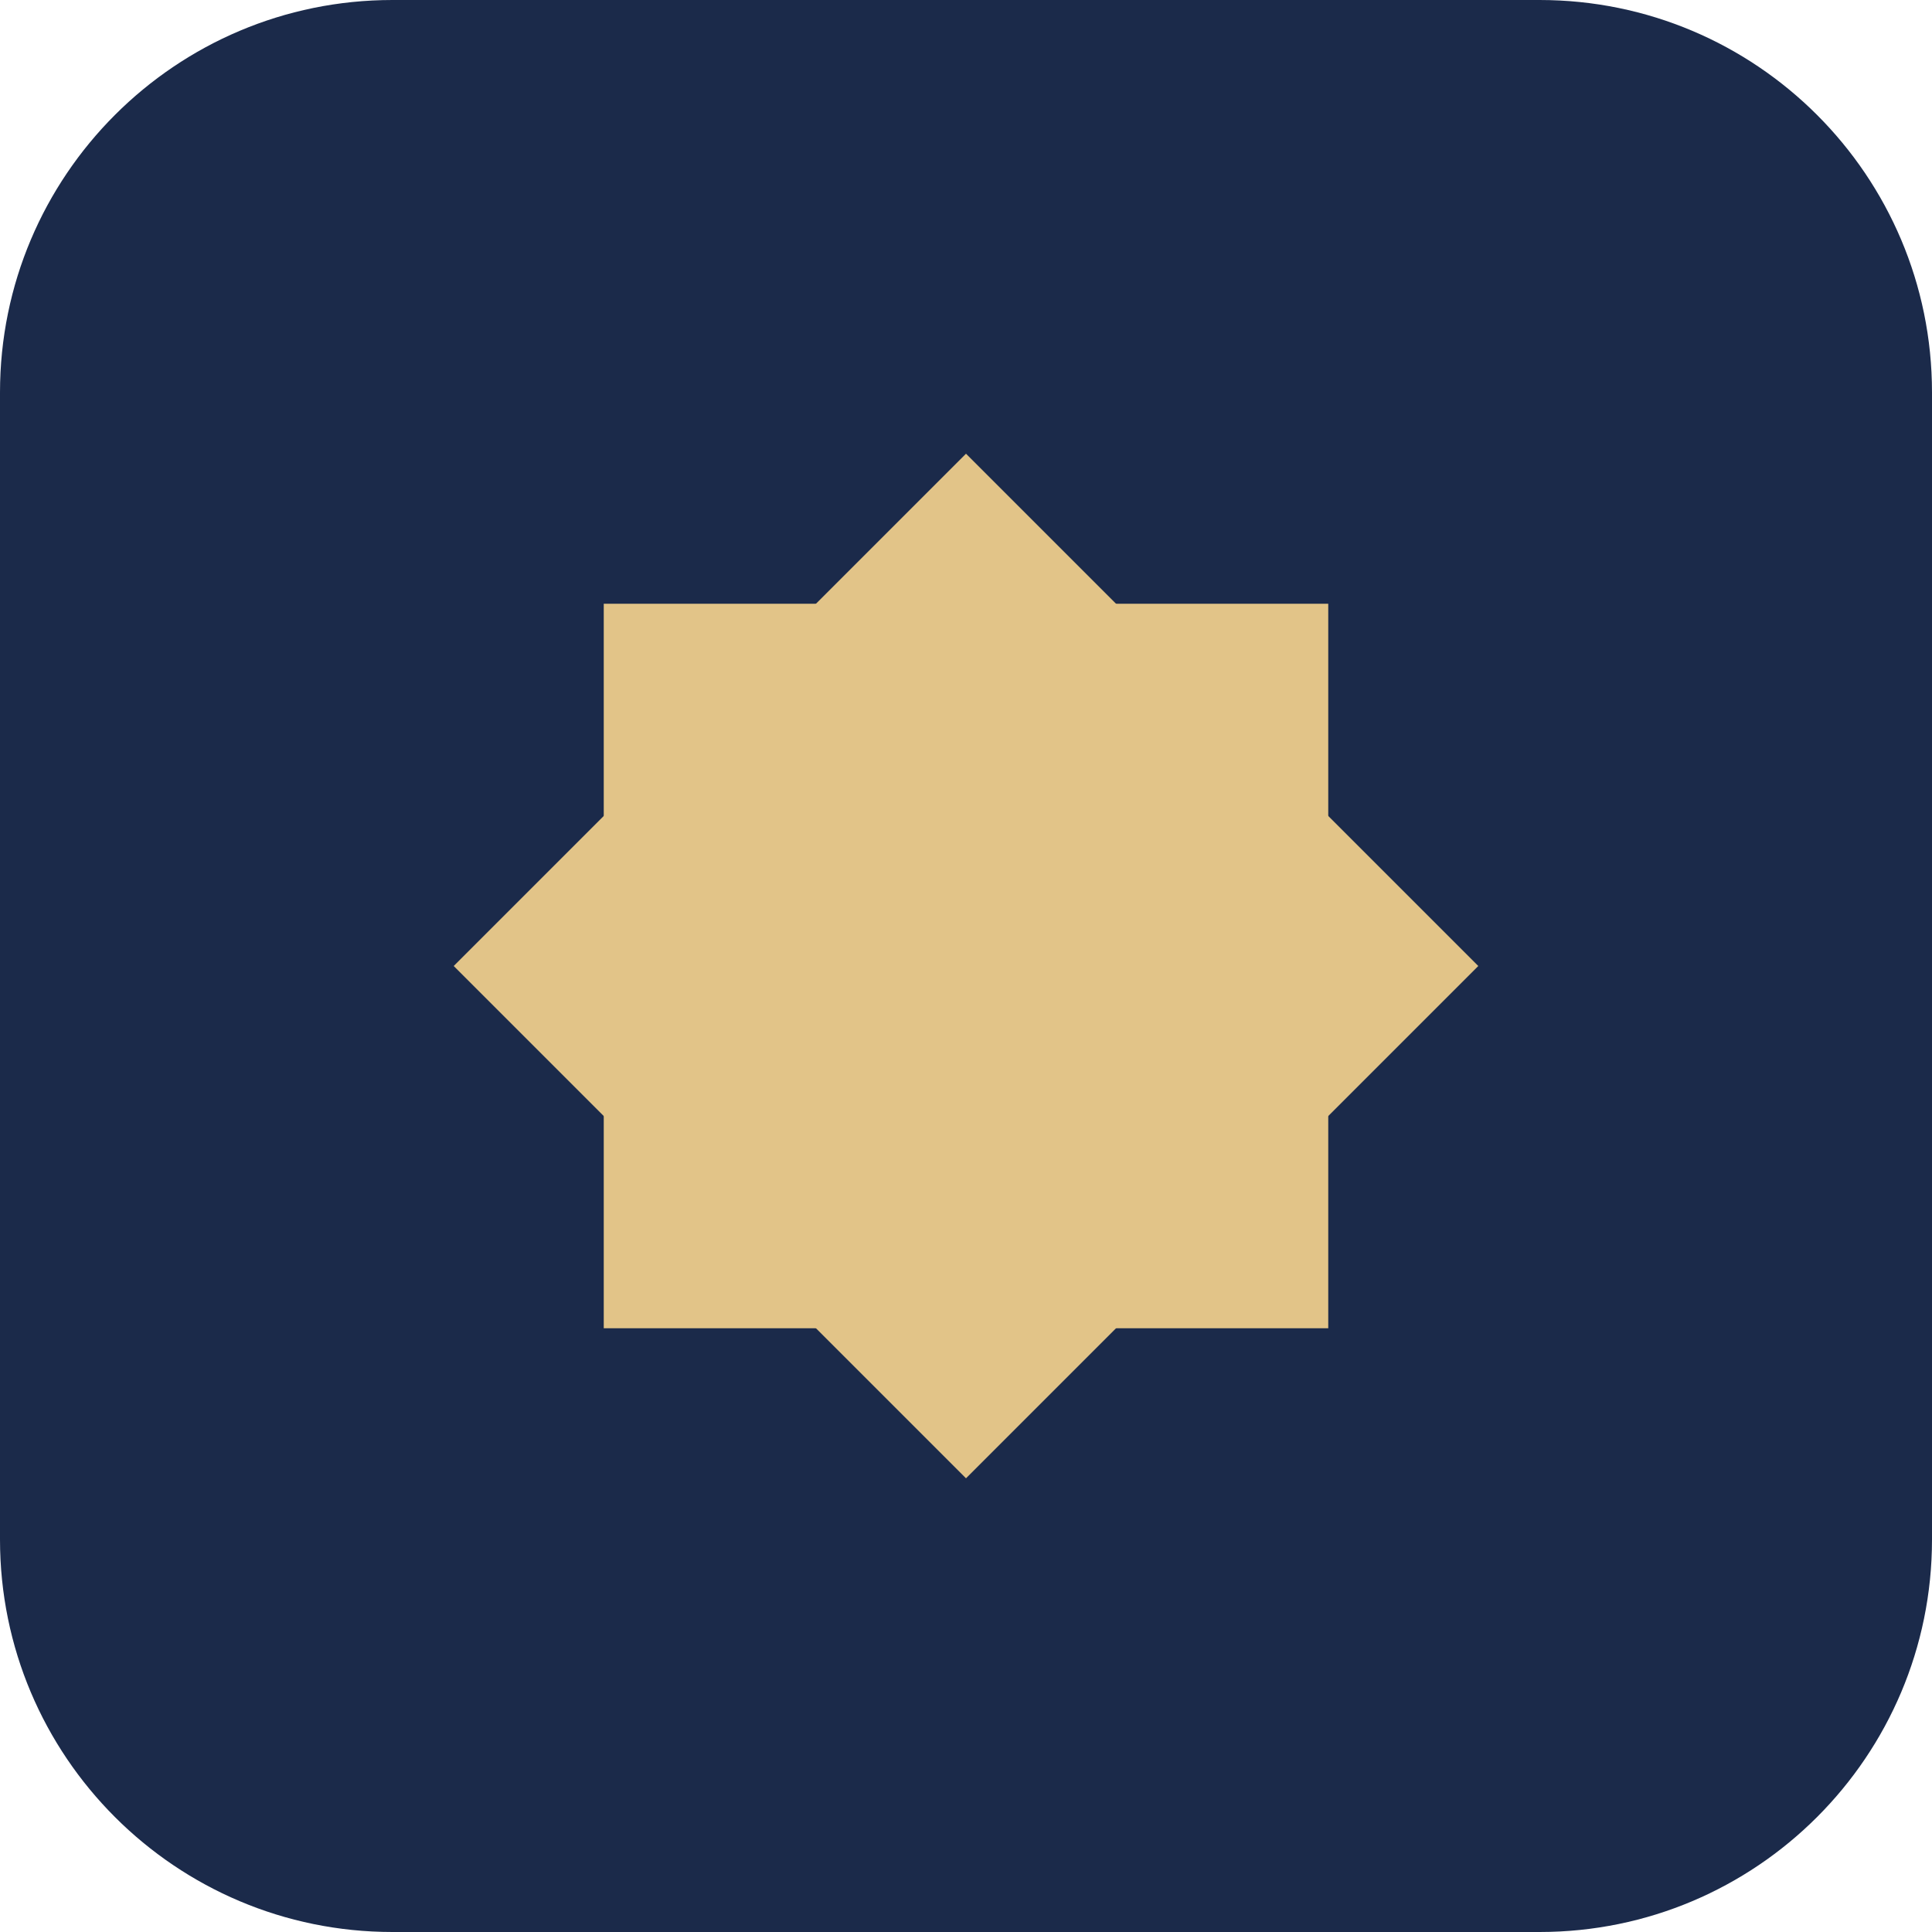
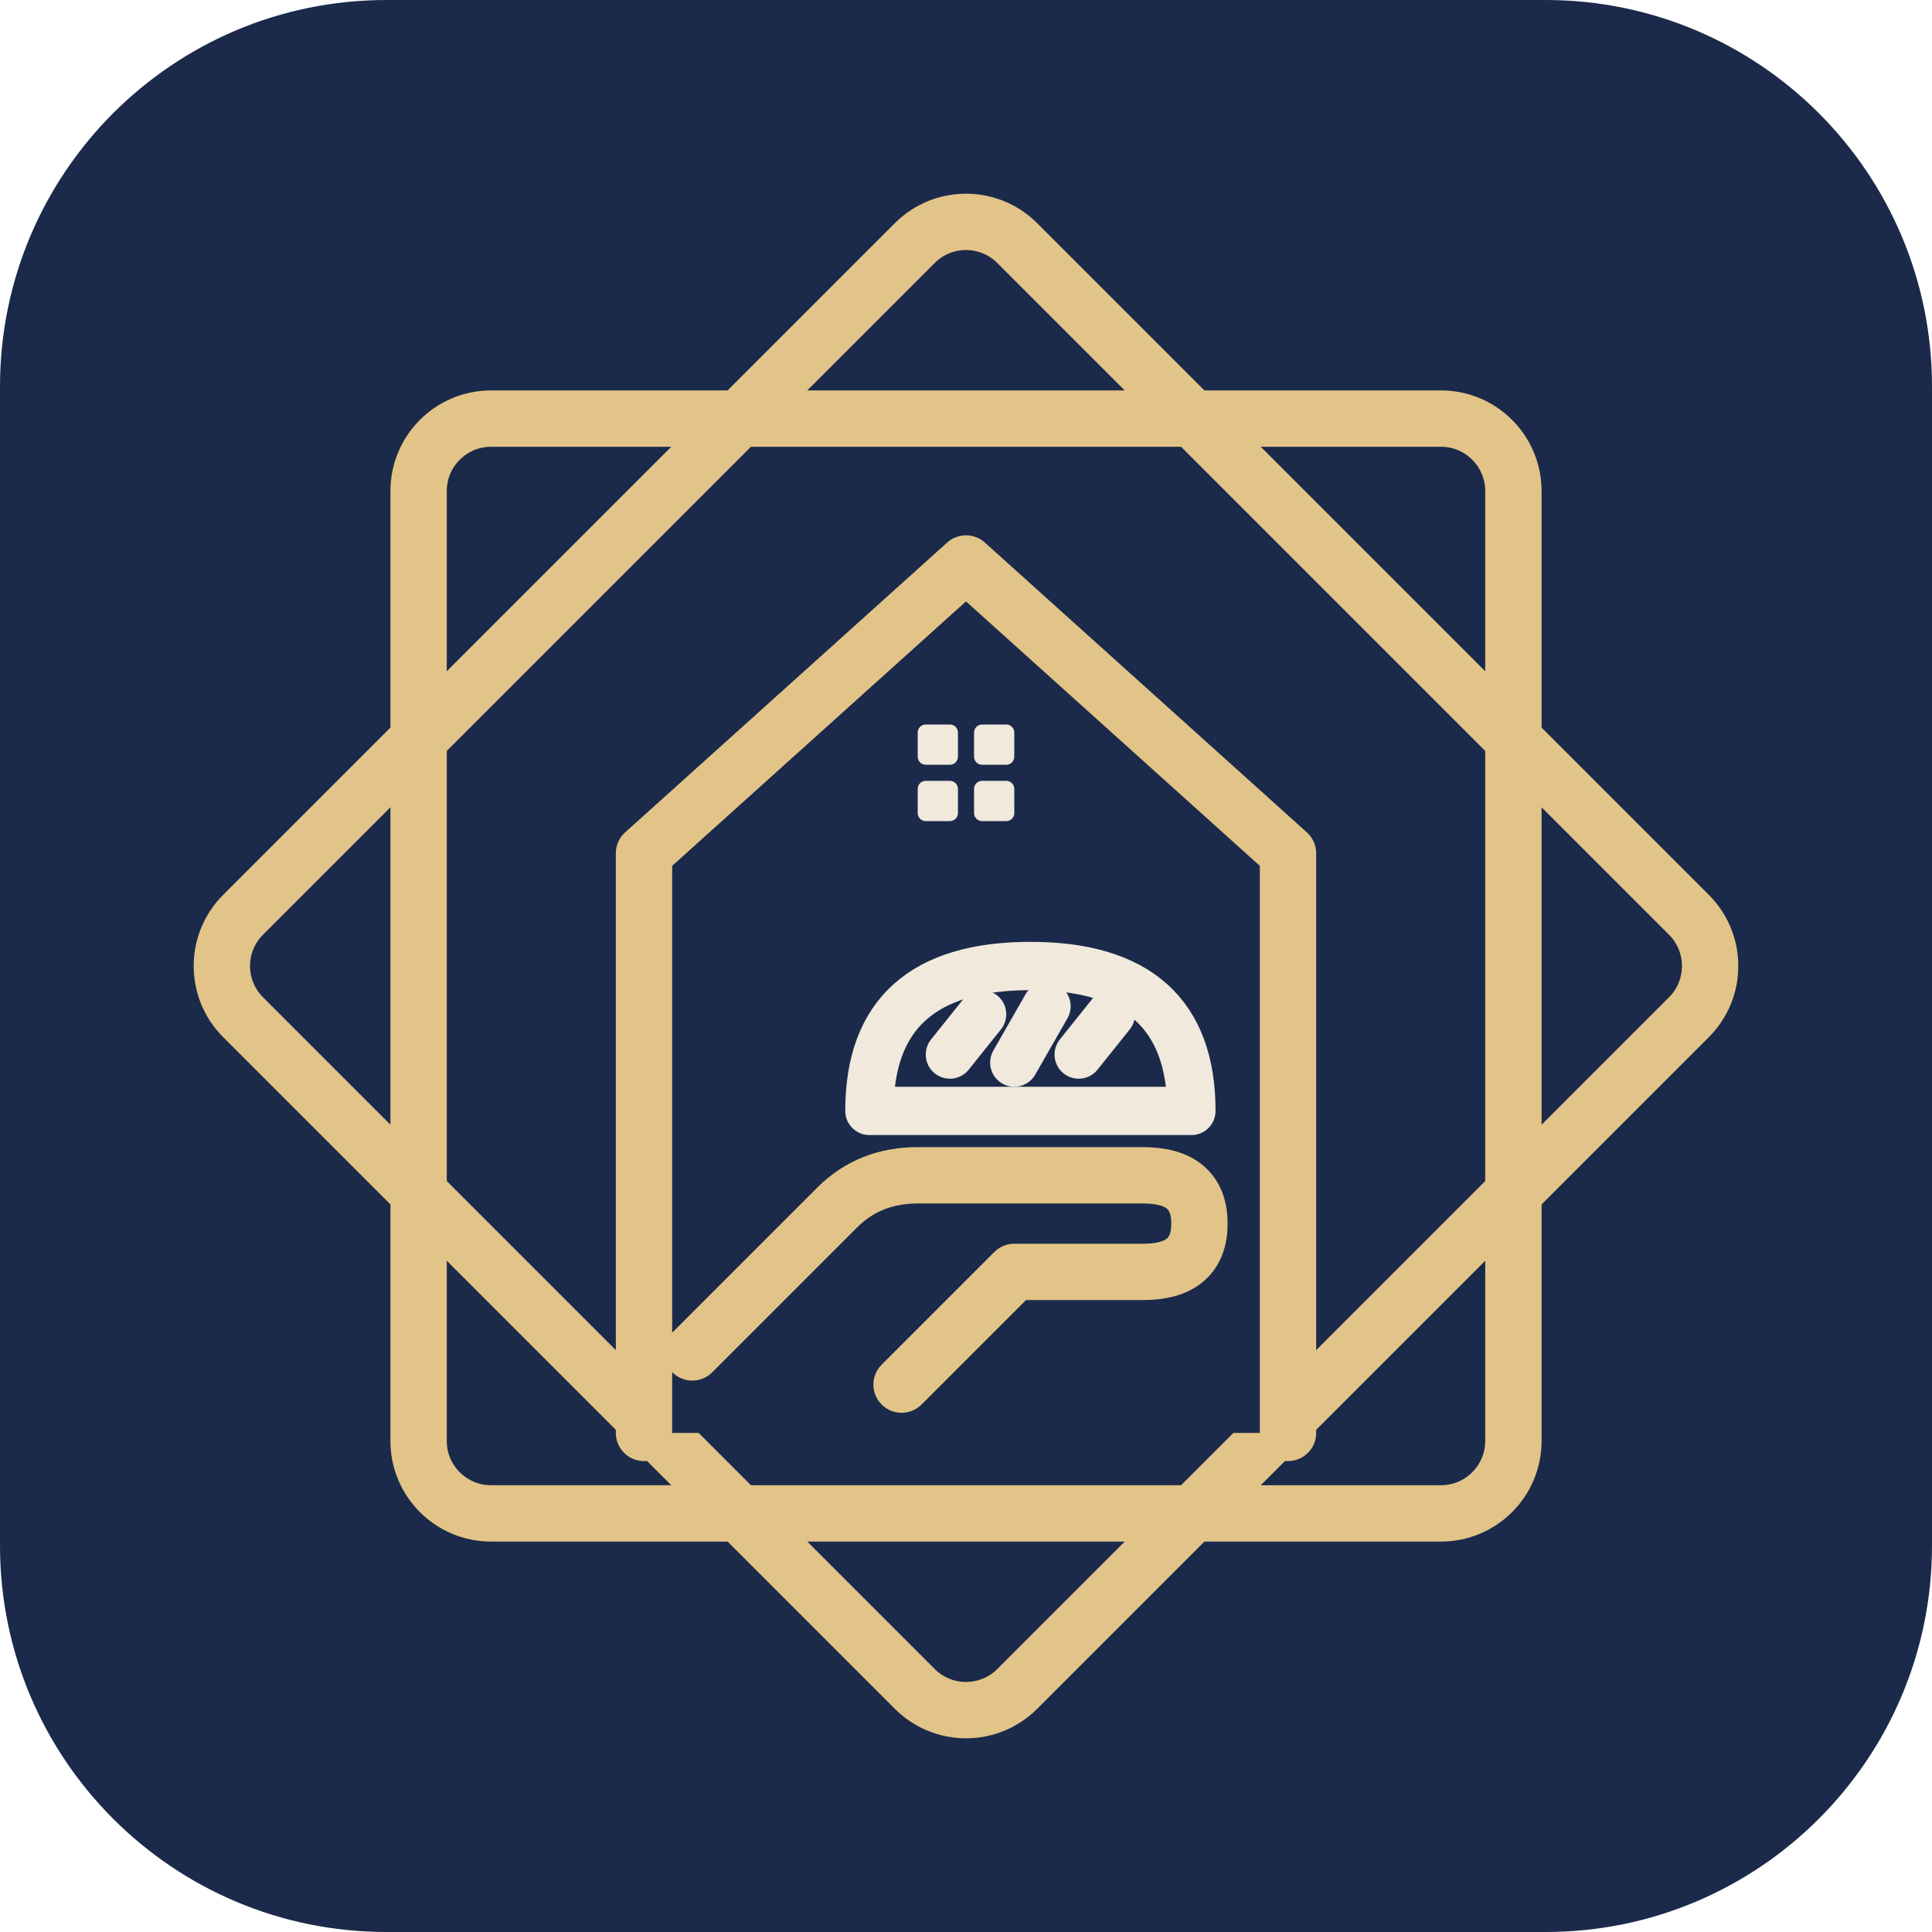
- <svg xmlns="http://www.w3.org/2000/svg" viewBox="0 0 64 64">
-   <rect width="64" height="64" rx="13" fill="#1B2A4A" />
-   <g fill="#E2C488">
-     <rect x="20" y="20" width="24" height="24" />
-     <rect x="20" y="20" width="24" height="24" transform="rotate(45 32 32)" />
+ <svg xmlns="http://www.w3.org/2000/svg" viewBox="0 0 240 240">
+   <rect width="240" height="240" rx="48" fill="#1B2A4A" />
+   <g fill="none" stroke="#E2C488" stroke-width="7" stroke-linejoin="round" stroke-linecap="round">
+     <rect x="52" y="52" width="136" height="136" rx="9" />
+     <rect x="52" y="52" width="136" height="136" rx="9" transform="rotate(45 120 120)" />
+   </g>
+   <path d="M80 178 V106 L120 70 L160 106 V178 Z" fill="#1B2A4A" />
+   <g fill="none" stroke="#E2C488" stroke-width="7" stroke-linejoin="round" stroke-linecap="round">
+     <path d="M80 178 V106 L120 70 L160 106 V178" />
+     <path d="M86 168 L104 150 Q108 146 114 146 H142 Q149 146 149 152 Q149 158 142 158 H126 L112 172" />
+   </g>
+   <g fill="#F0E9DC">
+     <rect x="114" y="90" width="5" height="5" rx="1" />
+     <rect x="121" y="90" width="5" height="5" rx="1" />
+     <rect x="114" y="97" width="5" height="5" rx="1" />
+     <rect x="121" y="97" width="5" height="5" rx="1" />
+   </g>
+   <g fill="none" stroke="#F0E9DC" stroke-width="6" stroke-linecap="round" stroke-linejoin="round">
+     <path d="M108 138 Q108 120 128 120 Q148 120 148 138 Z" />
+     <path d="M118 131 L122 126 M126 132 L130 125 M134 131 L138 126" />
  </g>
</svg>
